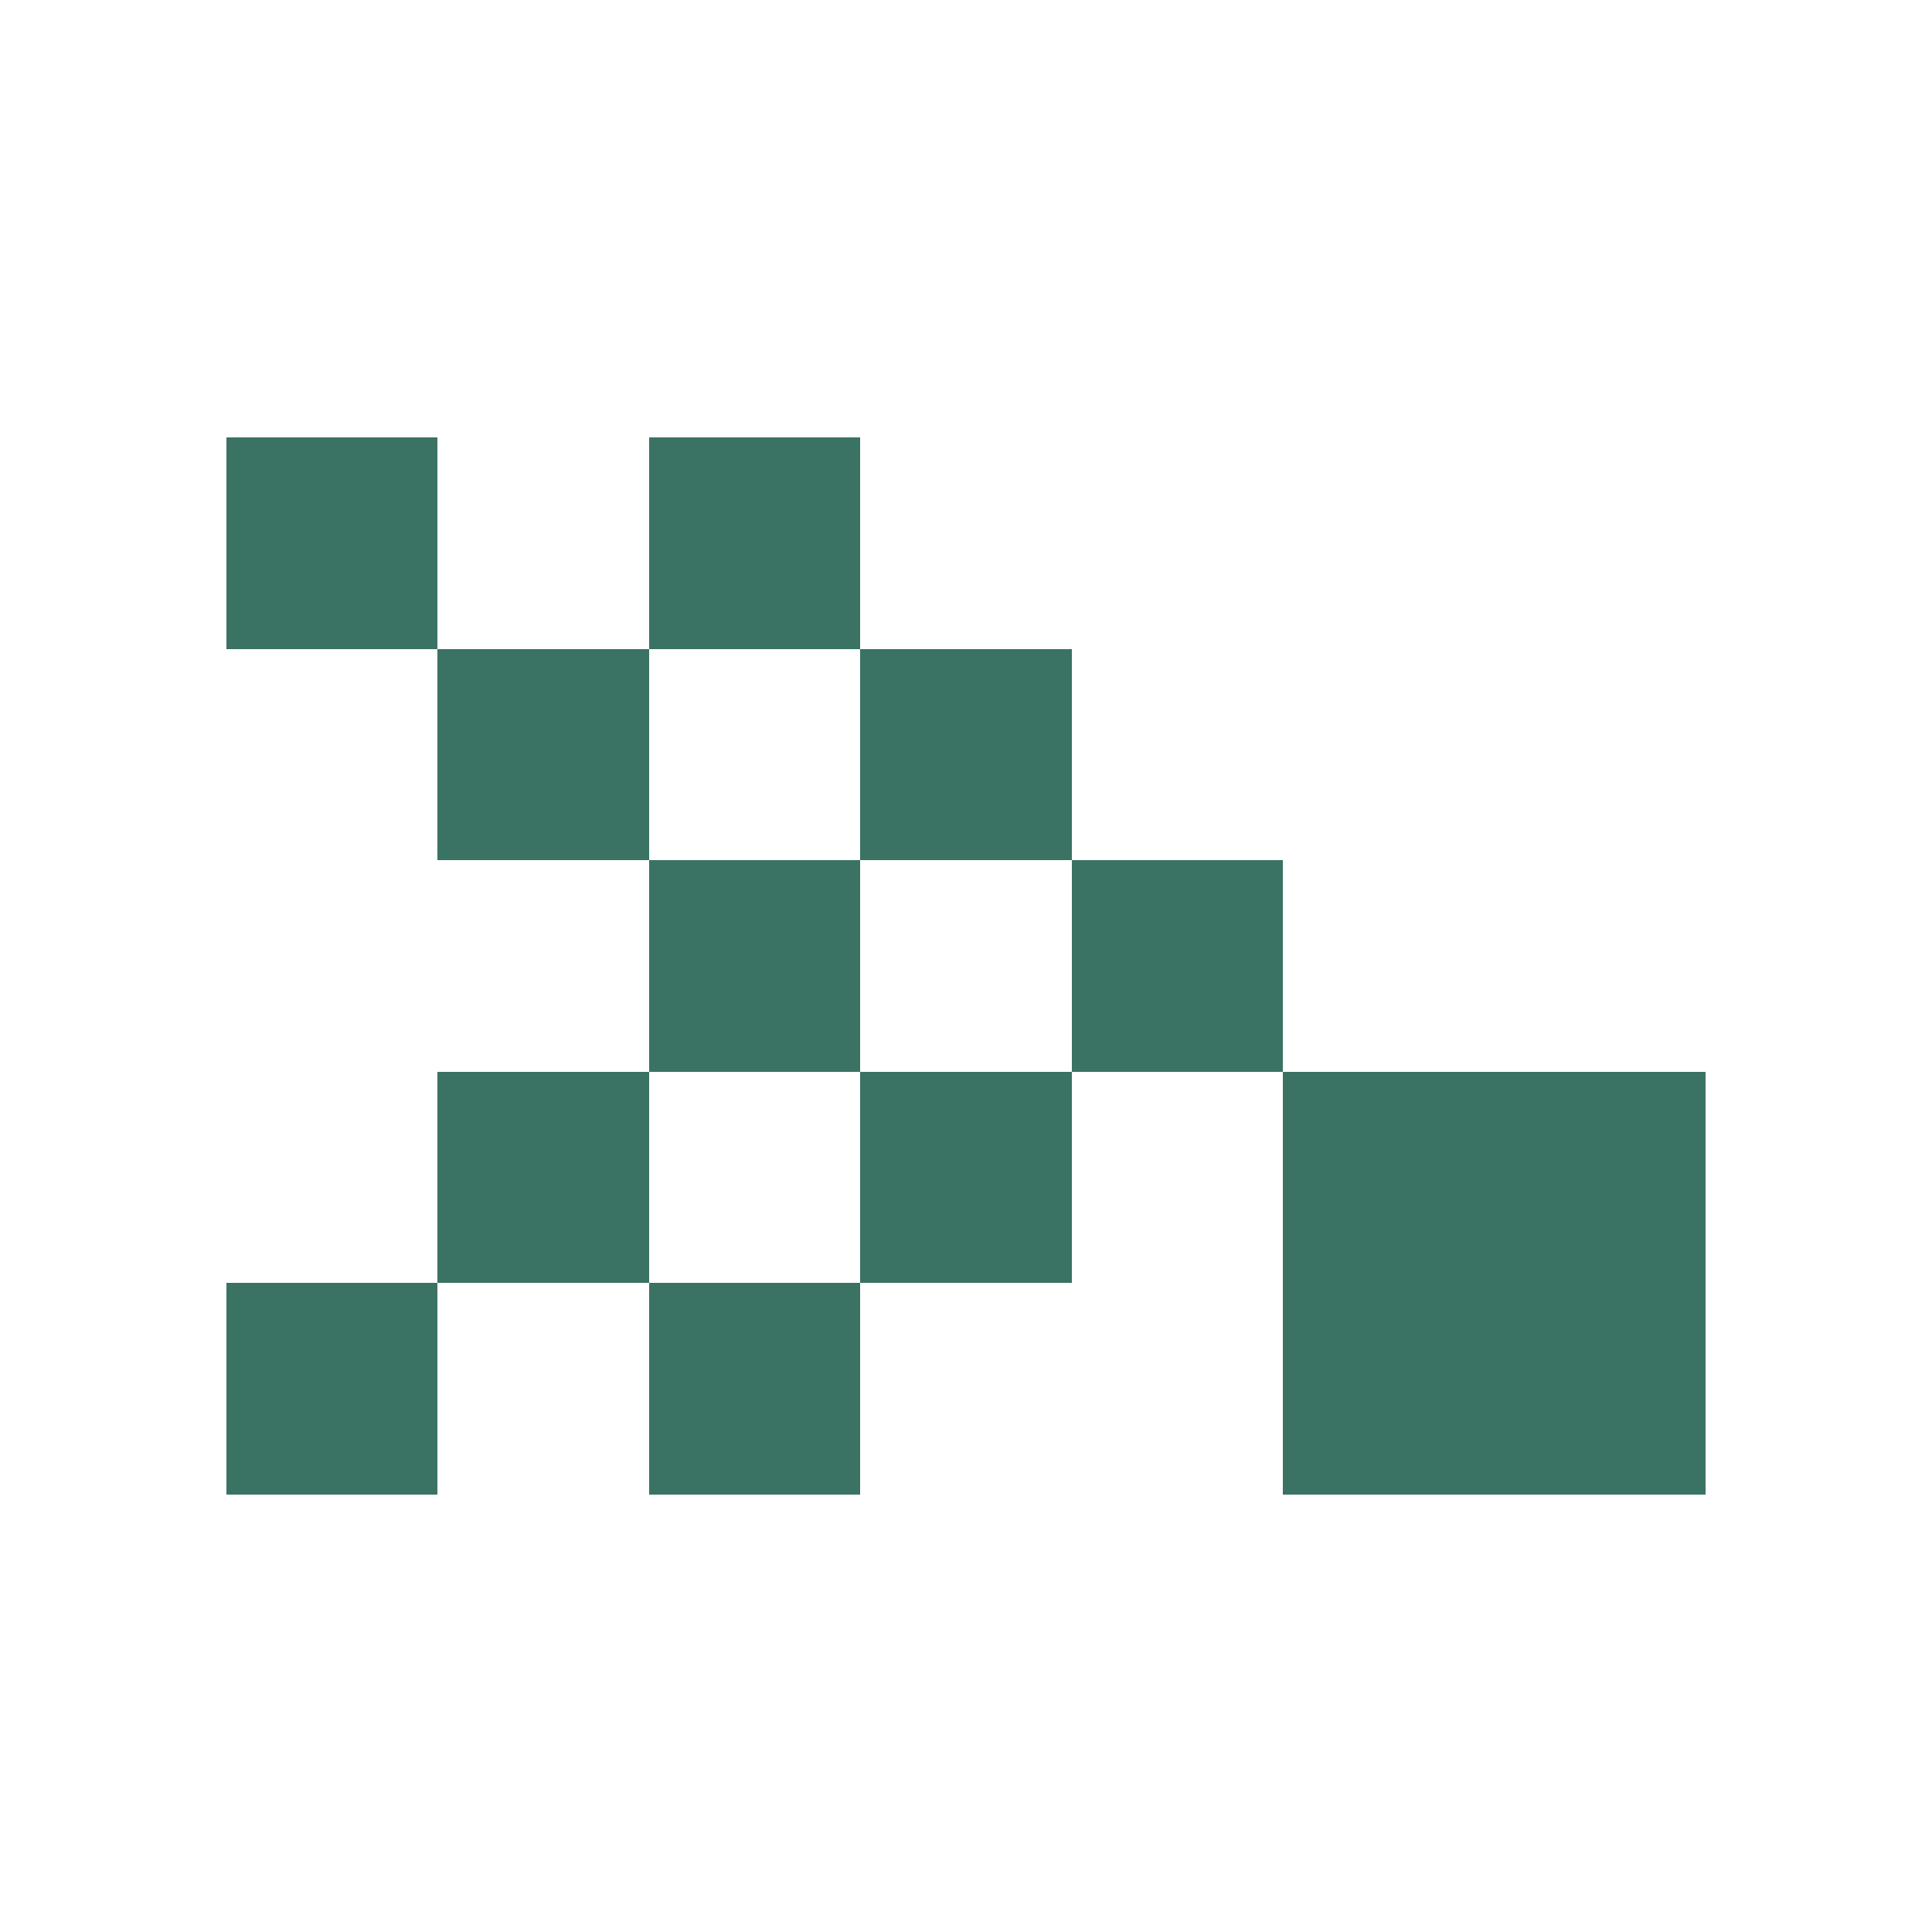
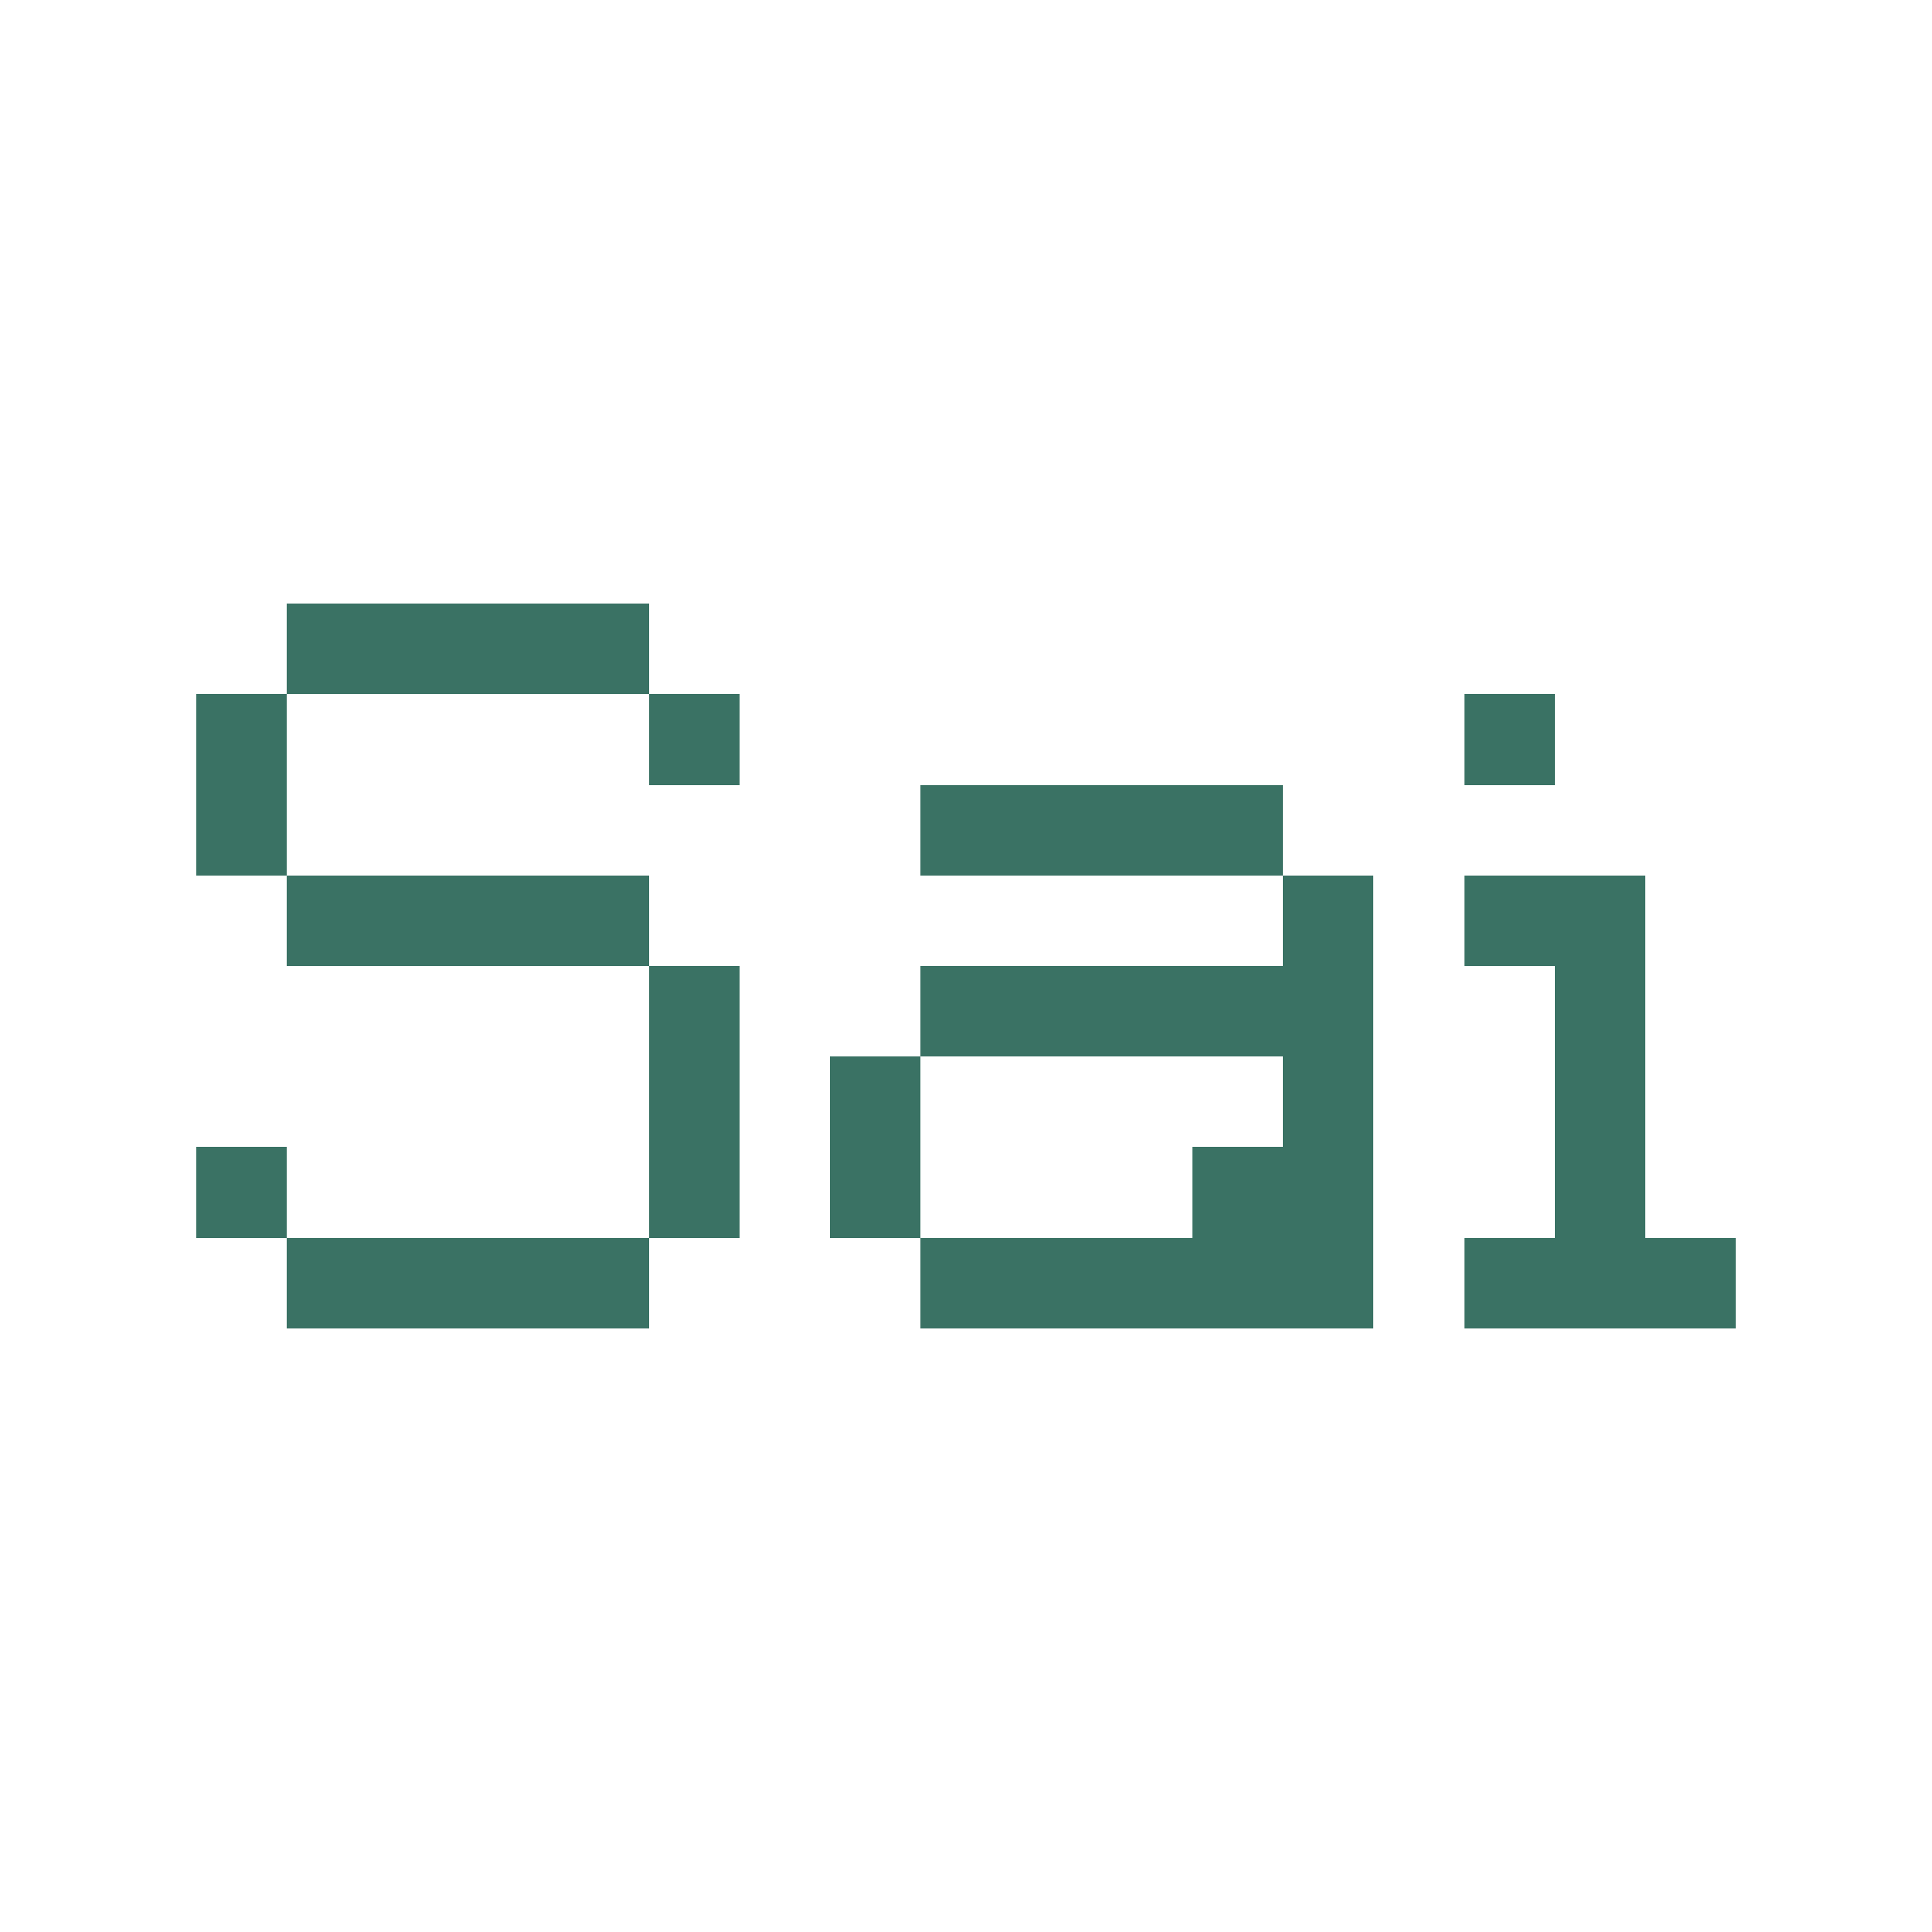
<svg xmlns="http://www.w3.org/2000/svg" viewBox="0 0 32 32" shape-rendering="crispEdges">
  <g fill="#3a7264">
-     <rect x="3.75" y="7.25" width="3.5" height="3.5" />
-     <rect x="10.75" y="7.25" width="3.5" height="3.5" />
-     <rect x="7.25" y="10.75" width="3.5" height="3.5" />
-     <rect x="14.25" y="10.75" width="3.5" height="3.5" />
-     <rect x="10.75" y="14.25" width="3.5" height="3.5" />
-     <rect x="17.75" y="14.25" width="3.5" height="3.5" />
-     <rect x="7.25" y="17.75" width="3.5" height="3.5" />
-     <rect x="14.25" y="17.75" width="3.5" height="3.5" />
-     <rect x="21.25" y="17.75" width="3.5" height="3.5" />
-     <rect x="24.75" y="17.75" width="3.5" height="3.5" />
-     <rect x="3.75" y="21.25" width="3.5" height="3.5" />
-     <rect x="10.75" y="21.25" width="3.5" height="3.5" />
-     <rect x="21.25" y="21.25" width="3.5" height="3.5" />
-     <rect x="24.75" y="21.25" width="3.5" height="3.5" />
+     <rect x="3.25" y="11.5" width="1.5" height="1.5" />
+     <rect x="4.75" y="10" width="1.5" height="1.5" />
+     <rect x="6.25" y="10" width="1.5" height="1.5" />
+     <rect x="7.75" y="10" width="1.5" height="1.5" />
+     <rect x="9.25" y="10" width="1.5" height="1.5" />
+     <rect x="10.75" y="11.5" width="1.5" height="1.5" />
+     <rect x="24.25" y="11.5" width="1.5" height="1.5" />
+     <rect x="3.25" y="13" width="1.5" height="1.5" />
+     <rect x="4.75" y="14.5" width="1.5" height="1.5" />
+     <rect x="6.25" y="14.5" width="1.5" height="1.5" />
+     <rect x="7.75" y="14.5" width="1.5" height="1.5" />
+     <rect x="9.25" y="14.5" width="1.5" height="1.5" />
+     <rect x="15.25" y="13" width="1.5" height="1.5" />
+     <rect x="16.75" y="13" width="1.5" height="1.5" />
+     <rect x="18.25" y="13" width="1.5" height="1.5" />
+     <rect x="19.75" y="13" width="1.5" height="1.5" />
+     <rect x="21.25" y="14.5" width="1.5" height="1.5" />
+     <rect x="24.25" y="14.5" width="1.5" height="1.5" />
+     <rect x="25.75" y="14.5" width="1.5" height="1.5" />
+     <rect x="10.75" y="16" width="1.5" height="3" />
+     <rect x="13.75" y="17.5" width="1.5" height="1.5" />
+     <rect x="15.25" y="16" width="1.5" height="1.5" />
+     <rect x="16.75" y="16" width="1.5" height="1.5" />
+     <rect x="18.25" y="16" width="1.5" height="1.5" />
+     <rect x="19.75" y="16" width="1.5" height="1.5" />
+     <rect x="21.25" y="16" width="1.5" height="3" />
+     <rect x="25.75" y="16" width="1.5" height="3" />
+     <rect x="3.25" y="19" width="1.5" height="1.5" />
+     <rect x="4.75" y="20.5" width="1.5" height="1.5" />
+     <rect x="6.25" y="20.5" width="1.5" height="1.5" />
+     <rect x="7.75" y="20.5" width="1.5" height="1.5" />
+     <rect x="9.25" y="20.5" width="1.5" height="1.5" />
+     <rect x="10.75" y="19" width="1.5" height="1.5" />
+     <rect x="13.75" y="19" width="1.5" height="1.5" />
+     <rect x="15.25" y="20.5" width="1.5" height="1.5" />
+     <rect x="16.75" y="20.5" width="1.5" height="1.5" />
+     <rect x="18.25" y="20.5" width="1.5" height="1.5" />
+     <rect x="19.75" y="19" width="1.5" height="3" />
+     <rect x="21.25" y="19" width="1.5" height="3" />
+     <rect x="24.25" y="20.5" width="1.5" height="1.5" />
+     <rect x="25.75" y="19" width="1.5" height="3" />
+     <rect x="27.25" y="20.5" width="1.5" height="1.5" />
  </g>
</svg>
